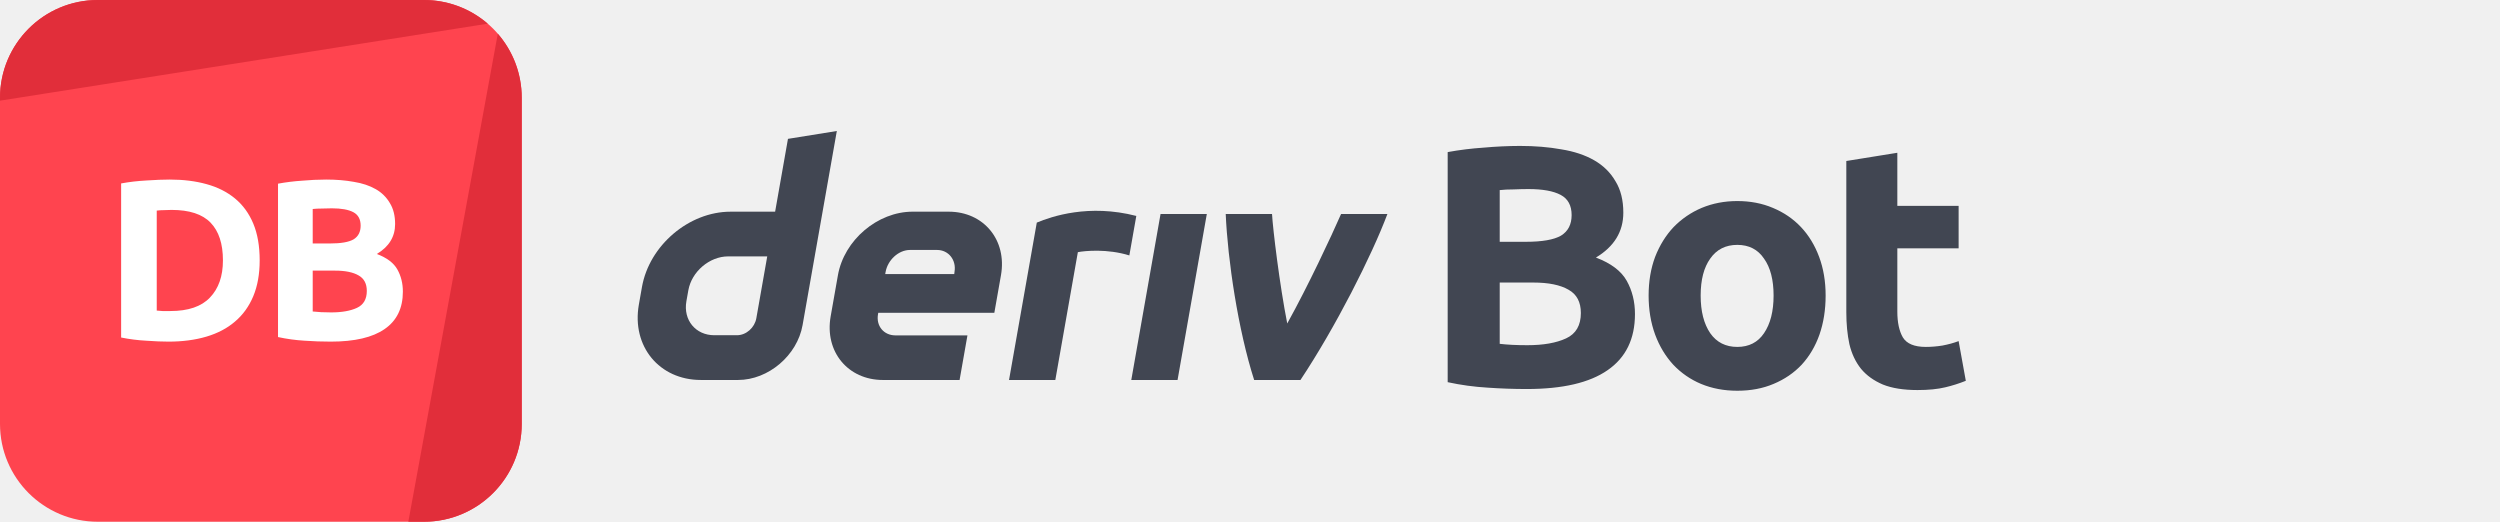
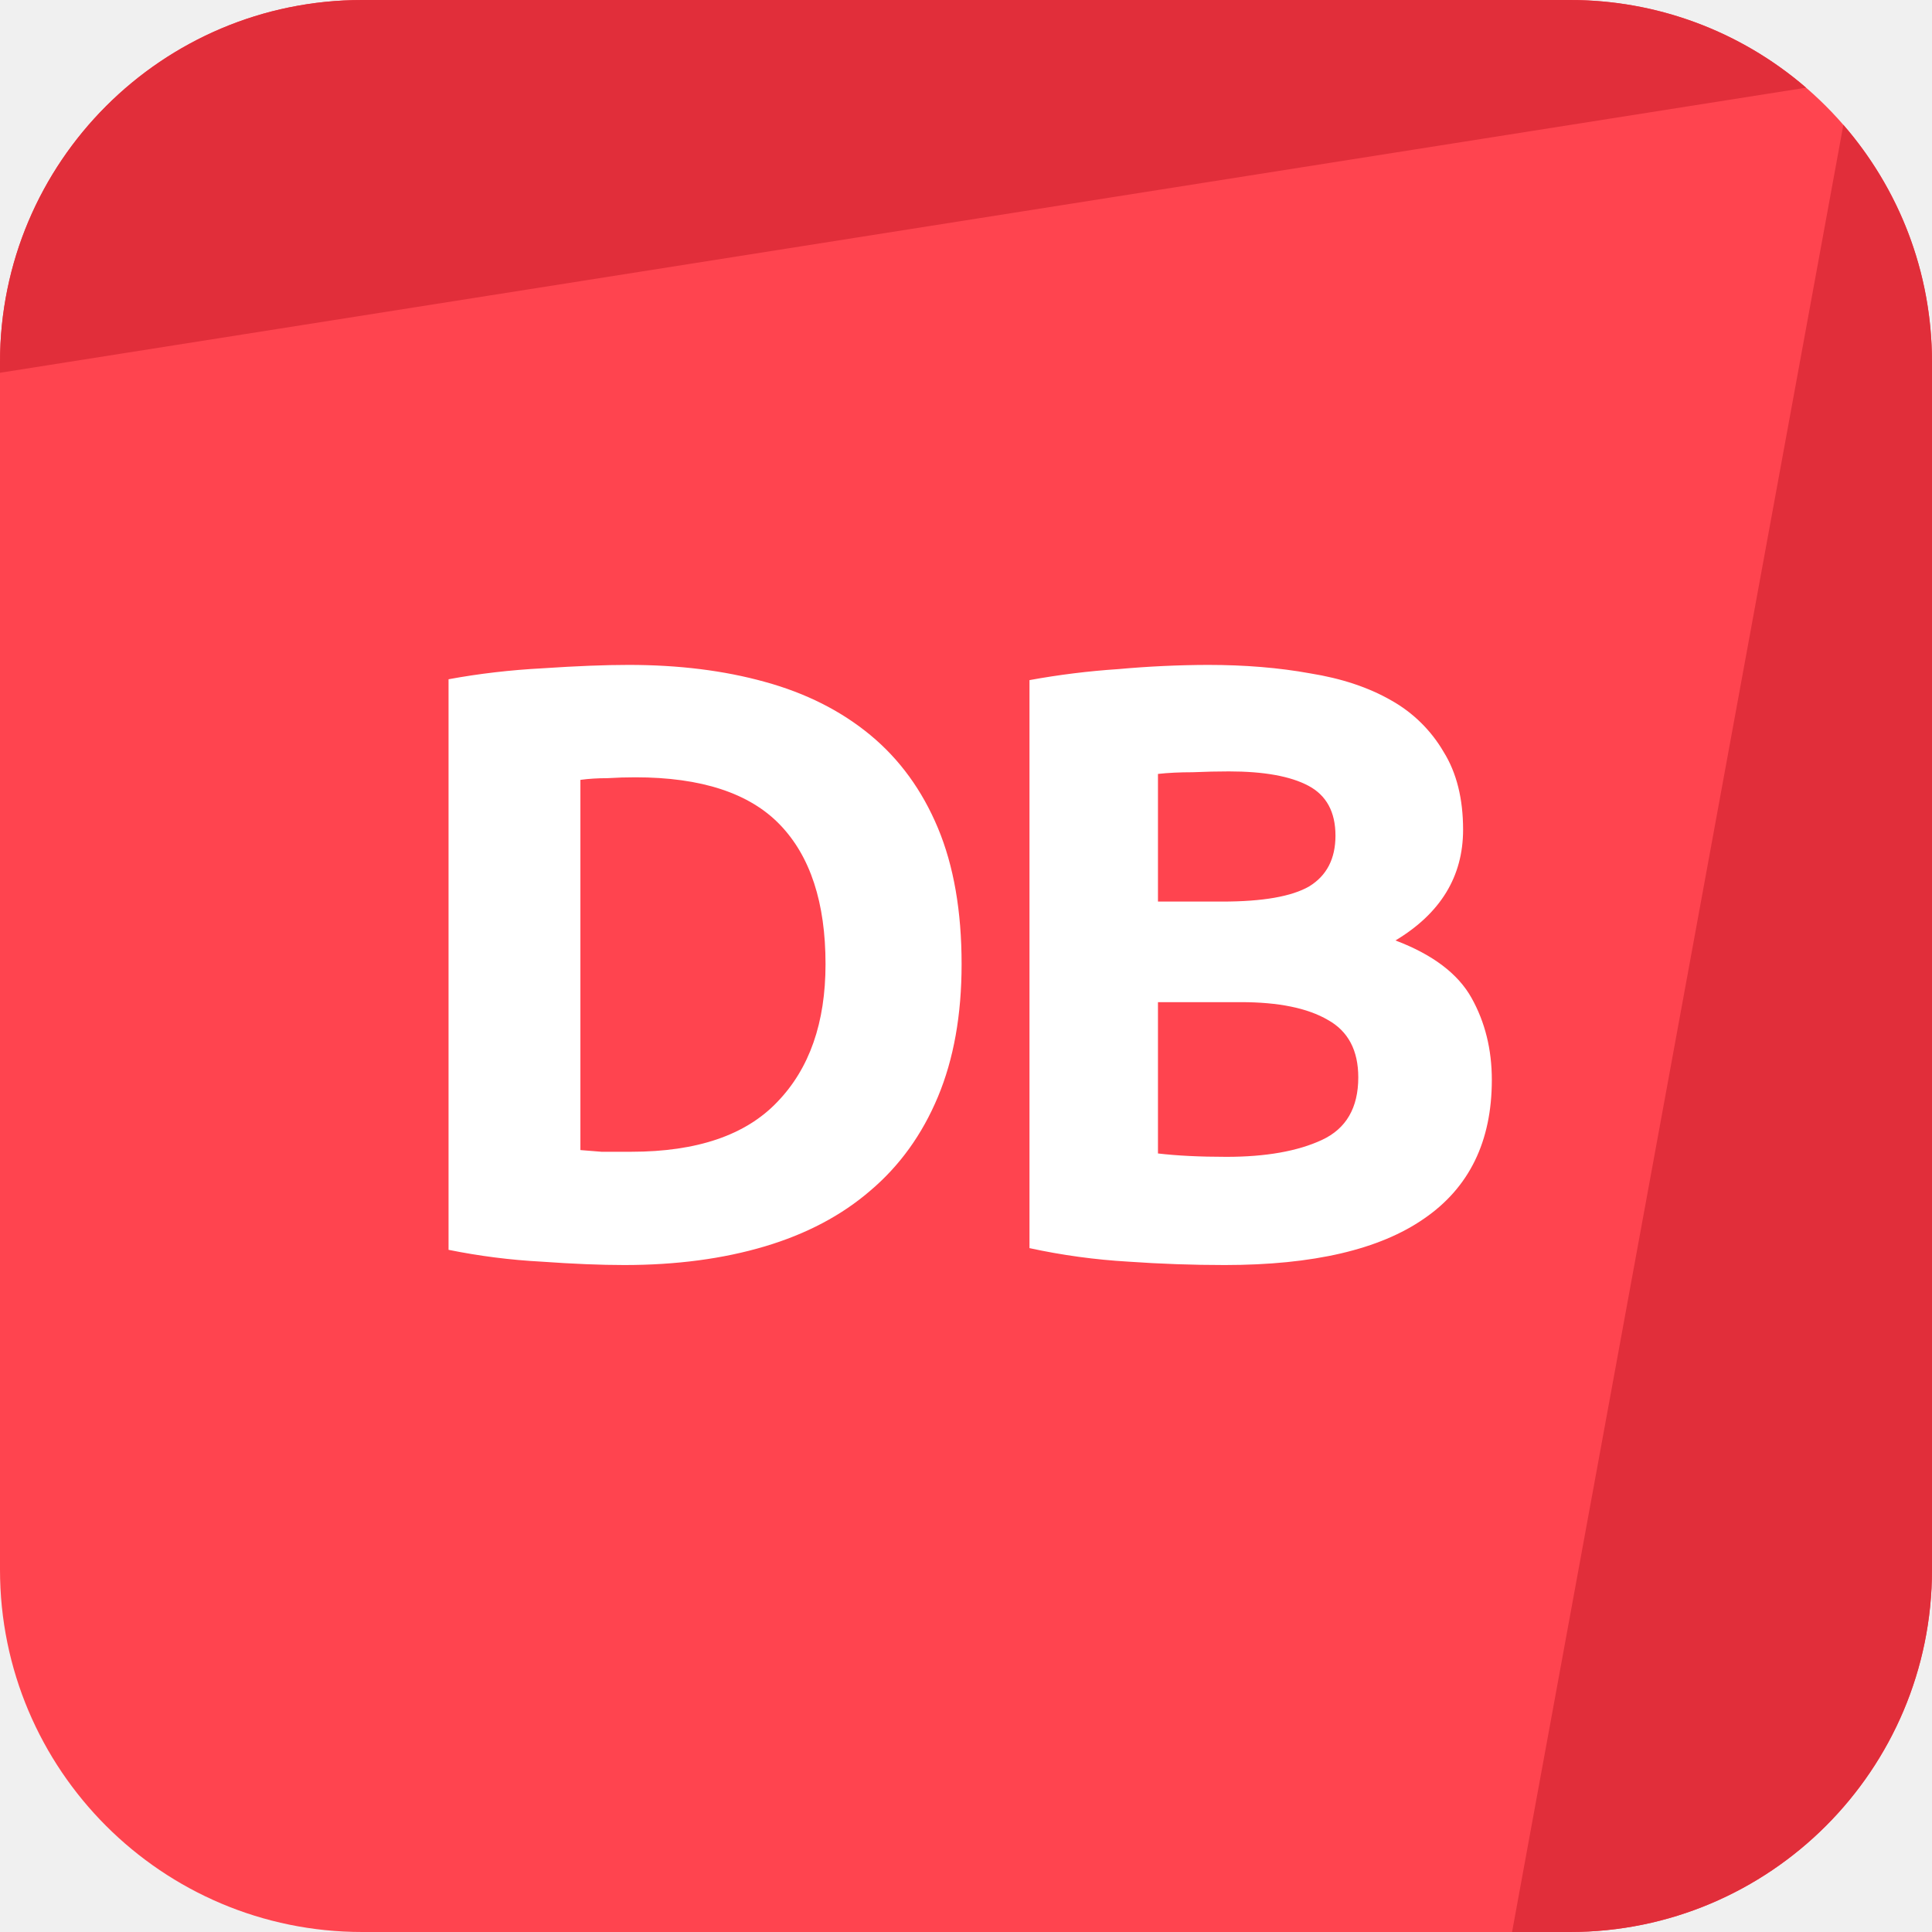
- <svg xmlns="http://www.w3.org/2000/svg" viewBox="0 0 345 72" fill="none">
+ <svg xmlns="http://www.w3.org/2000/svg" width="72" height="72" fill="none">
  <path d="M0 13.5C0 6.044 6.044 0 13.5 0h45C65.956 0 72 6.044 72 13.5v45C72 65.956 65.956 72 58.5 72h-45C6.044 72 0 65.956 0 58.5v-45Z" fill="#FF444F" />
-   <path d="M13.5 0C6.044 0 0 6.044 0 13.5v.392L67.308 3.268A13.447 13.447 0 0 0 58.5 0h-45Zm55.197 4.652L56.35 72h2.15C65.956 72 72 65.956 72 58.5v-45c0-3.384-1.246-6.478-3.303-8.848Z" fill="#E12E3A" />
-   <path d="M21.63 42.86c.23.02.493.042.787.063h1.103c2.457 0 4.273-.62 5.45-1.859 1.196-1.239 1.795-2.95 1.795-5.134 0-2.29-.567-4.022-1.701-5.198-1.134-1.176-2.93-1.764-5.387-1.764-.336 0-.682.01-1.04.032-.356 0-.692.02-1.007.063V42.86Zm14.206-6.93c0 1.89-.294 3.538-.882 4.945-.588 1.407-1.428 2.573-2.52 3.497-1.07.924-2.383 1.617-3.937 2.079-1.554.462-3.297.693-5.23.693-.881 0-1.91-.042-3.086-.126a23.682 23.682 0 0 1-3.465-.441V25.314c1.134-.21 2.31-.346 3.528-.41 1.239-.083 2.3-.125 3.181-.125 1.87 0 3.56.21 5.072.63 1.533.42 2.845 1.081 3.937 1.984 1.092.903 1.932 2.058 2.52 3.465.588 1.407.882 3.098.882 5.072Zm9.806 11.214c-1.197 0-2.394-.042-3.59-.126a23.814 23.814 0 0 1-3.686-.504V25.346a29.034 29.034 0 0 1 3.307-.41 38.371 38.371 0 0 1 3.34-.157c1.385 0 2.656.105 3.81.315 1.177.189 2.185.525 3.025 1.008a5.201 5.201 0 0 1 1.953 1.921c.483.777.724 1.743.724 2.898 0 1.743-.84 3.119-2.52 4.127 1.386.525 2.331 1.239 2.835 2.142.504.903.756 1.921.756 3.055 0 2.29-.84 4.011-2.52 5.166-1.659 1.155-4.137 1.733-7.434 1.733Zm-2.488-9.797v5.639c.357.042.745.073 1.165.094.42.021.882.032 1.386.032 1.47 0 2.657-.21 3.56-.63.903-.42 1.354-1.197 1.354-2.331 0-1.008-.378-1.722-1.134-2.142-.756-.441-1.837-.662-3.244-.662h-3.087Zm0-3.748h2.394c1.512 0 2.593-.19 3.244-.567.651-.4.977-1.03.977-1.89 0-.882-.336-1.502-1.008-1.859-.672-.357-1.66-.535-2.961-.535-.42 0-.872.01-1.355.031-.483 0-.913.021-1.291.063V33.6Z" fill="#fff" />
-   <path fill-rule="evenodd" clip-rule="evenodd" d="m108.739 19.162-1.772 10.051h-6.152c-5.74 0-11.21 4.65-12.224 10.39l-.43 2.443c-1.009 5.74 2.82 10.39 8.56 10.39h5.131c4.183 0 8.168-3.387 8.904-7.57l4.726-26.788-6.743 1.084Zm-4.365 24.756c-.227 1.292-1.39 2.344-2.682 2.344h-3.117c-2.58 0-4.306-2.094-3.854-4.678l.27-1.524c.457-2.58 2.918-4.678 5.498-4.678h5.39l-1.505 8.536Z" fill="#414652" />
-   <path d="M156.118 52.437h6.385l4.037-22.902h-6.385l-4.037 22.902Zm.213-19.916v-.005l.48-2.717c-6.552-1.688-11.656.059-13.734.92 0 0-2.965 16.803-3.832 21.724h6.389l3.11-17.644c.959-.19 4.08-.49 7.105.45l.482-2.728Z" fill="#414652" />
-   <path fill-rule="evenodd" clip-rule="evenodd" d="M130.914 29.21h-4.966c-4.844 0-9.461 3.925-10.314 8.768l-1.005 5.692c-.853 4.844 2.377 8.768 7.221 8.768h10.573l1.085-6.155h-9.937c-1.613 0-2.693-1.306-2.405-2.924l.033-.193h16.02l.915-5.188c.854-4.843-2.377-8.767-7.22-8.767Zm.811 8.278-.038.33h-9.526l.052-.293c.287-1.613 1.759-3.032 3.376-3.032h3.721c1.599 0 2.679 1.396 2.415 2.995Z" fill="#414652" />
-   <path d="M177.639 44.641c2.899-5.216 6.095-12.06 7.427-15.106h6.395c-2.177 5.788-7.165 15.633-11.998 22.902h-6.39c-2.218-6.918-3.65-16.558-3.924-22.902h6.391c.115 2.07 1.041 9.744 2.099 15.106Zm33.055 9.044c-1.796 0-3.591-.063-5.387-.189a35.726 35.726 0 0 1-5.528-.756V20.988a43.561 43.561 0 0 1 4.961-.614 57.569 57.569 0 0 1 5.009-.236c2.079 0 3.985.157 5.717.472 1.764.284 3.276.788 4.536 1.512 1.26.725 2.237 1.686 2.93 2.883.724 1.165 1.086 2.614 1.086 4.347 0 2.614-1.26 4.677-3.78 6.19 2.079.787 3.497 1.858 4.253 3.212.756 1.355 1.134 2.883 1.134 4.584 0 3.433-1.26 6.016-3.78 7.749-2.489 1.732-6.206 2.598-11.151 2.598Zm-3.733-14.694v8.458c.536.063 1.118.11 1.748.141.63.032 1.323.047 2.079.047 2.205 0 3.985-.315 5.34-.944 1.354-.63 2.031-1.796 2.031-3.497 0-1.512-.567-2.583-1.701-3.213-1.134-.661-2.756-.992-4.866-.992h-4.631Zm0-5.623h3.591c2.268 0 3.89-.284 4.867-.85.976-.599 1.465-1.544 1.465-2.835 0-1.323-.504-2.253-1.512-2.788-1.008-.536-2.489-.804-4.442-.804-.63 0-1.307.016-2.032.048-.724 0-1.37.031-1.937.094v7.135Zm44.976 7.418c0 1.953-.283 3.749-.85 5.387-.567 1.606-1.386 2.992-2.457 4.158-1.071 1.134-2.363 2.016-3.875 2.646-1.48.63-3.15.945-5.008.945-1.827 0-3.497-.315-5.009-.945a11.27 11.27 0 0 1-3.827-2.646c-1.071-1.166-1.906-2.552-2.504-4.158-.599-1.638-.898-3.434-.898-5.387 0-1.953.299-3.733.898-5.339.63-1.607 1.48-2.977 2.551-4.11a11.778 11.778 0 0 1 3.875-2.647c1.512-.63 3.15-.945 4.914-.945 1.795 0 3.433.315 4.914.945 1.512.63 2.803 1.512 3.874 2.646 1.071 1.134 1.906 2.505 2.504 4.111.599 1.606.898 3.386.898 5.34Zm-7.182 0c0-2.173-.441-3.874-1.323-5.103-.85-1.26-2.079-1.89-3.685-1.89-1.607 0-2.851.63-3.733 1.89-.882 1.229-1.323 2.93-1.323 5.103 0 2.174.441 3.906 1.323 5.198.882 1.26 2.126 1.89 3.733 1.89 1.606 0 2.835-.63 3.685-1.89.882-1.292 1.323-3.024 1.323-5.198Zm10.037-18.569 7.04-1.134v7.324h8.458v5.859h-8.458v8.741c0 1.48.252 2.662.756 3.544.536.882 1.591 1.323 3.166 1.323.756 0 1.528-.063 2.315-.19.819-.157 1.56-.361 2.221-.613l.992 5.48a19.99 19.99 0 0 1-2.835.898c-1.039.252-2.315.378-3.827.378-1.921 0-3.512-.252-4.772-.756-1.26-.535-2.268-1.26-3.024-2.173-.756-.945-1.292-2.08-1.607-3.402-.283-1.323-.425-2.788-.425-4.395V22.218Z" fill="#414652" />
+   <path d="M13.5 0C6.044 0 0 6.044 0 13.5v.392L67.308 3.268A13.447 13.447 0 0 0 58.5 0h-45ZM68.697 4.652 56.35 72h2.15C65.956 72 72 65.956 72 58.5v-45c0-3.384-1.246-6.478-3.303-8.848Z" fill="#E12E3A" />
+   <path d="M21.63 42.86c.23.02.493.042.787.063h1.103c2.457 0 4.273-.62 5.45-1.859 1.196-1.239 1.795-2.95 1.795-5.134 0-2.29-.567-4.022-1.701-5.198-1.134-1.176-2.93-1.764-5.387-1.764-.336 0-.682.01-1.04.032-.356 0-.692.02-1.007.063V42.86Zm14.206-6.93c0 1.89-.294 3.538-.882 4.945-.588 1.407-1.428 2.573-2.52 3.497-1.07.924-2.383 1.617-3.937 2.079-1.554.462-3.297.693-5.23.693-.881 0-1.91-.042-3.086-.126a23.682 23.682 0 0 1-3.465-.441V25.314c1.134-.21 2.31-.346 3.528-.41 1.239-.083 2.3-.125 3.181-.125 1.87 0 3.56.21 5.072.63 1.533.42 2.845 1.081 3.937 1.984 1.092.903 1.932 2.058 2.52 3.465.588 1.407.882 3.098.882 5.072ZM45.642 47.144c-1.197 0-2.394-.042-3.59-.126a23.814 23.814 0 0 1-3.686-.504V25.346a29.034 29.034 0 0 1 3.307-.41 38.371 38.371 0 0 1 3.34-.157c1.385 0 2.656.105 3.81.315 1.177.189 2.185.525 3.025 1.008a5.201 5.201 0 0 1 1.953 1.921c.483.777.724 1.743.724 2.898 0 1.743-.84 3.119-2.52 4.127 1.386.525 2.331 1.239 2.835 2.142.504.903.756 1.921.756 3.055 0 2.29-.84 4.011-2.52 5.166-1.659 1.155-4.137 1.733-7.434 1.733Zm-2.488-9.797v5.639c.357.042.745.073 1.165.094.42.021.882.032 1.386.032 1.47 0 2.657-.21 3.56-.63.903-.42 1.354-1.197 1.354-2.331 0-1.008-.378-1.722-1.134-2.142-.756-.441-1.837-.662-3.244-.662h-3.087Zm0-3.748h2.394c1.512 0 2.593-.19 3.244-.567.651-.4.977-1.03.977-1.89 0-.882-.336-1.502-1.008-1.859-.672-.357-1.66-.535-2.961-.535-.42 0-.872.01-1.355.031-.483 0-.913.021-1.291.063V33.6Z" fill="#fff" />
</svg>
